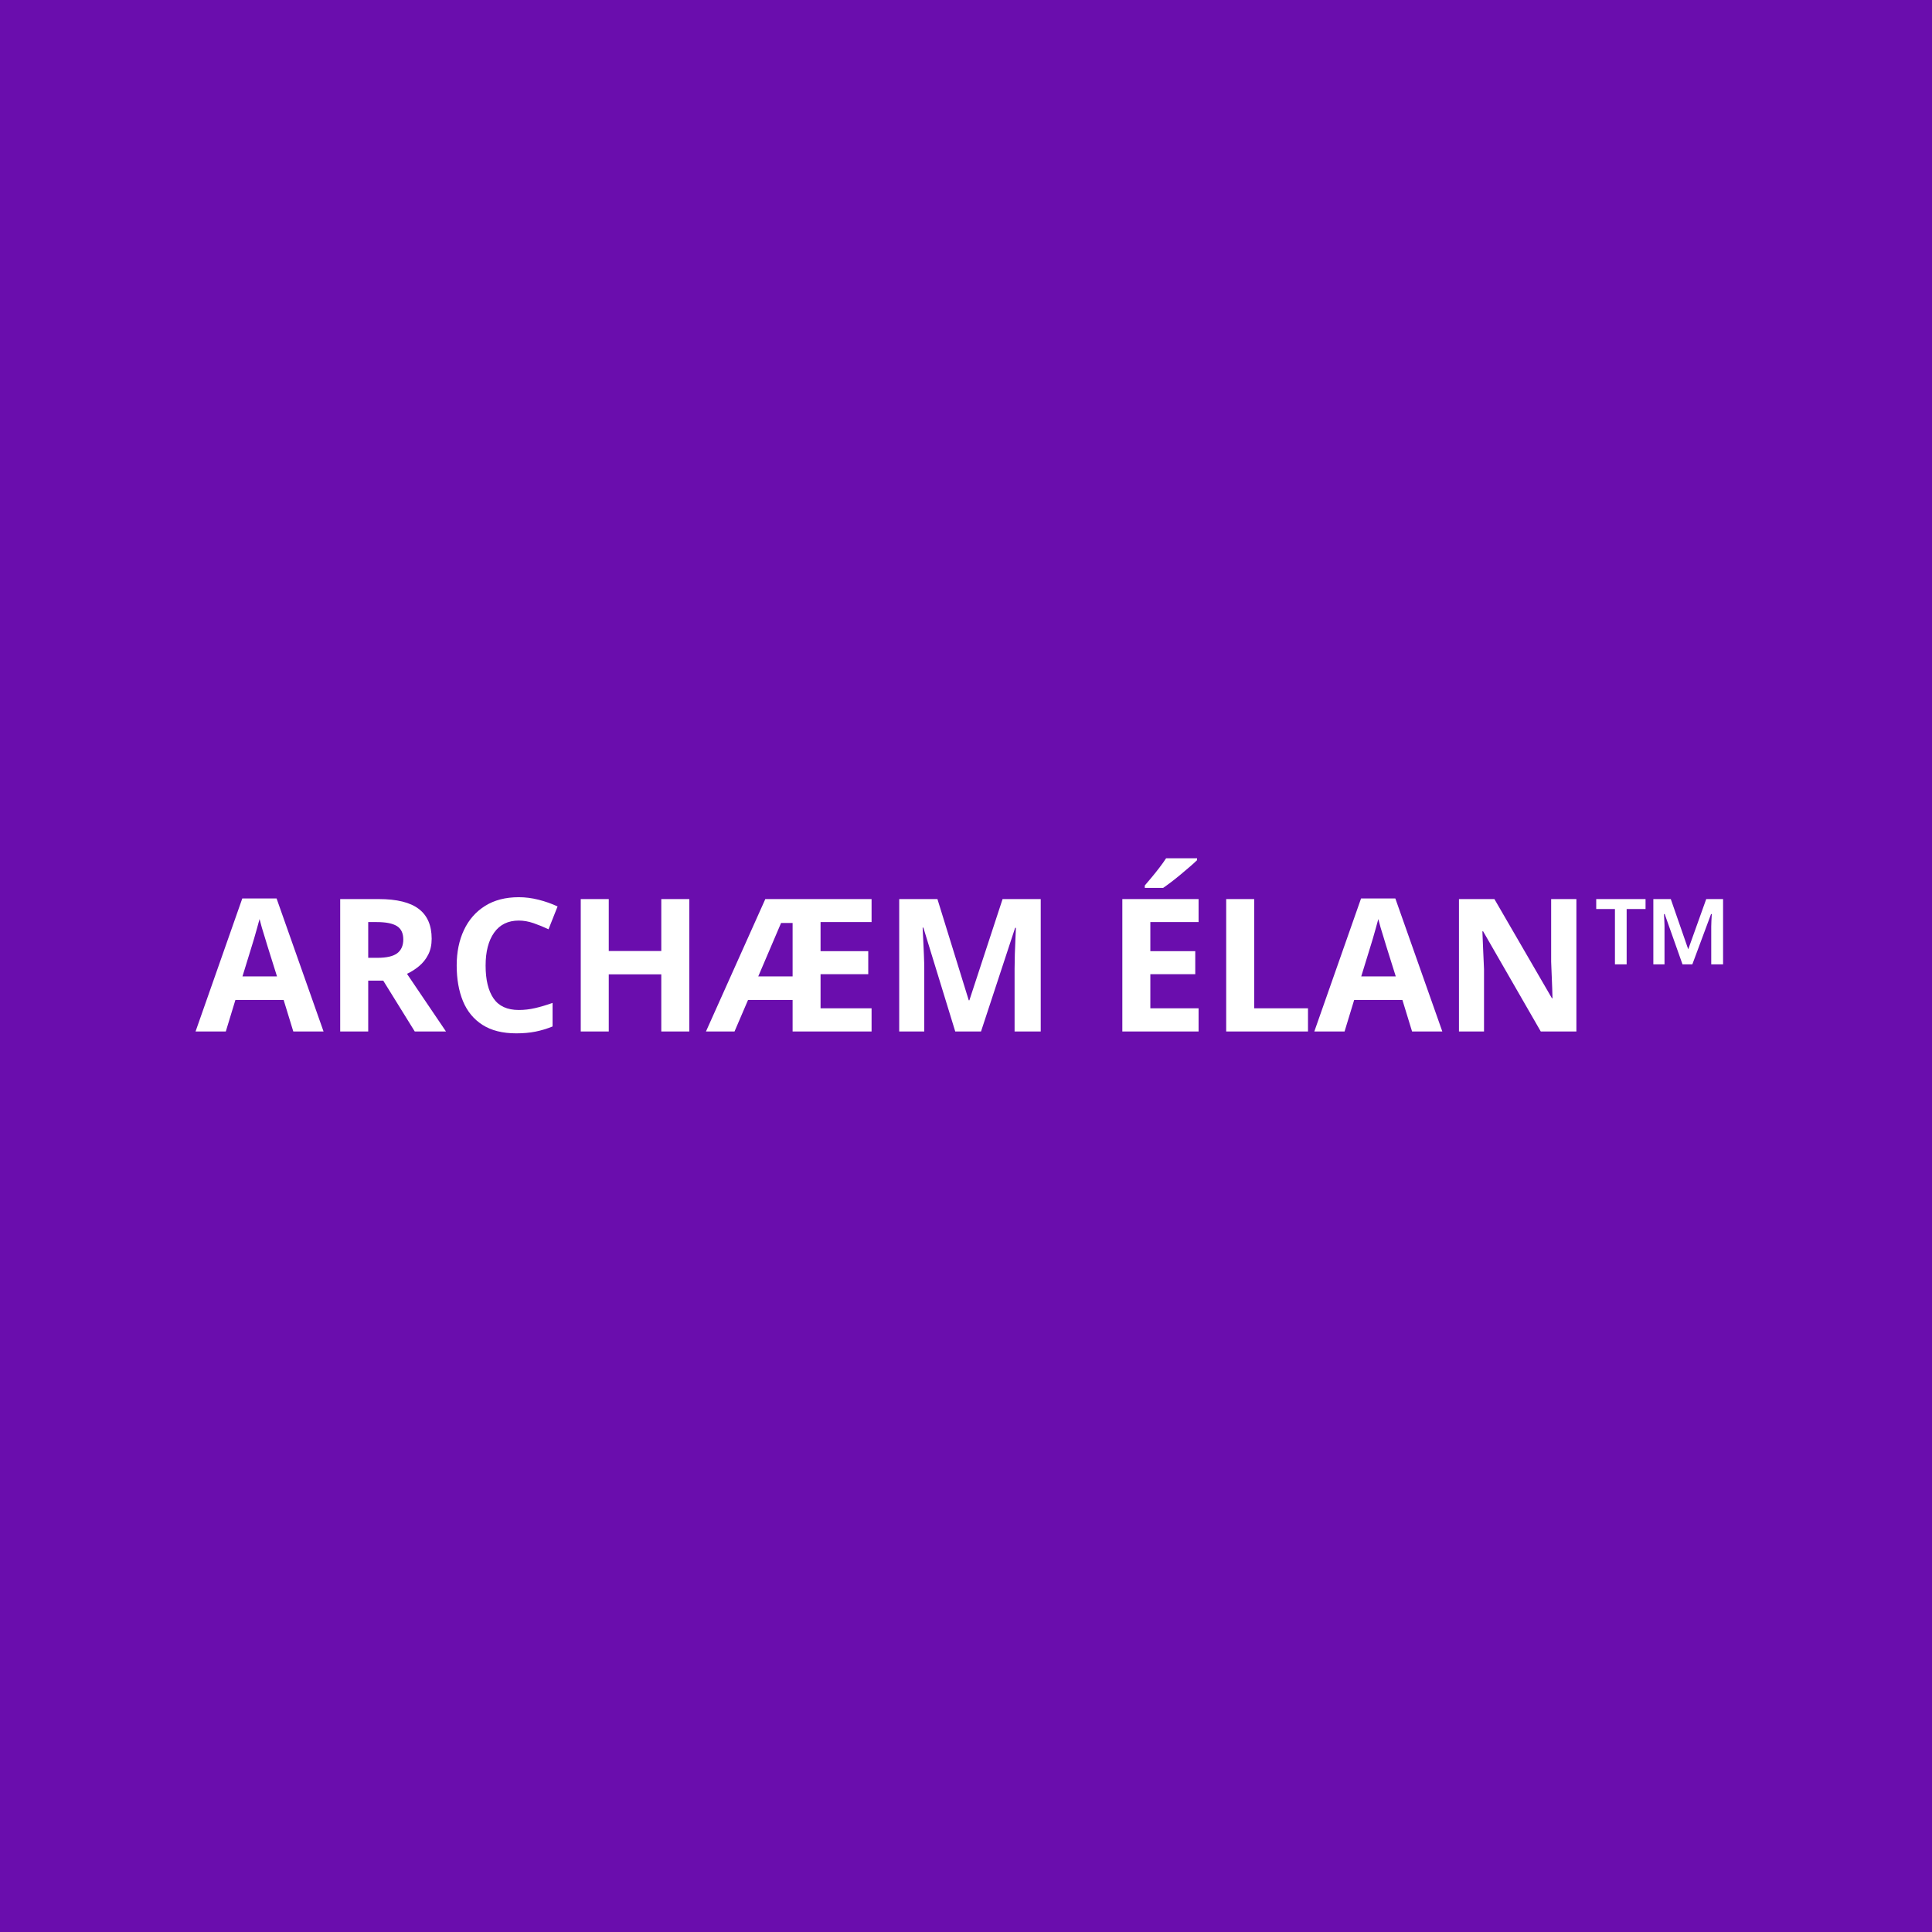
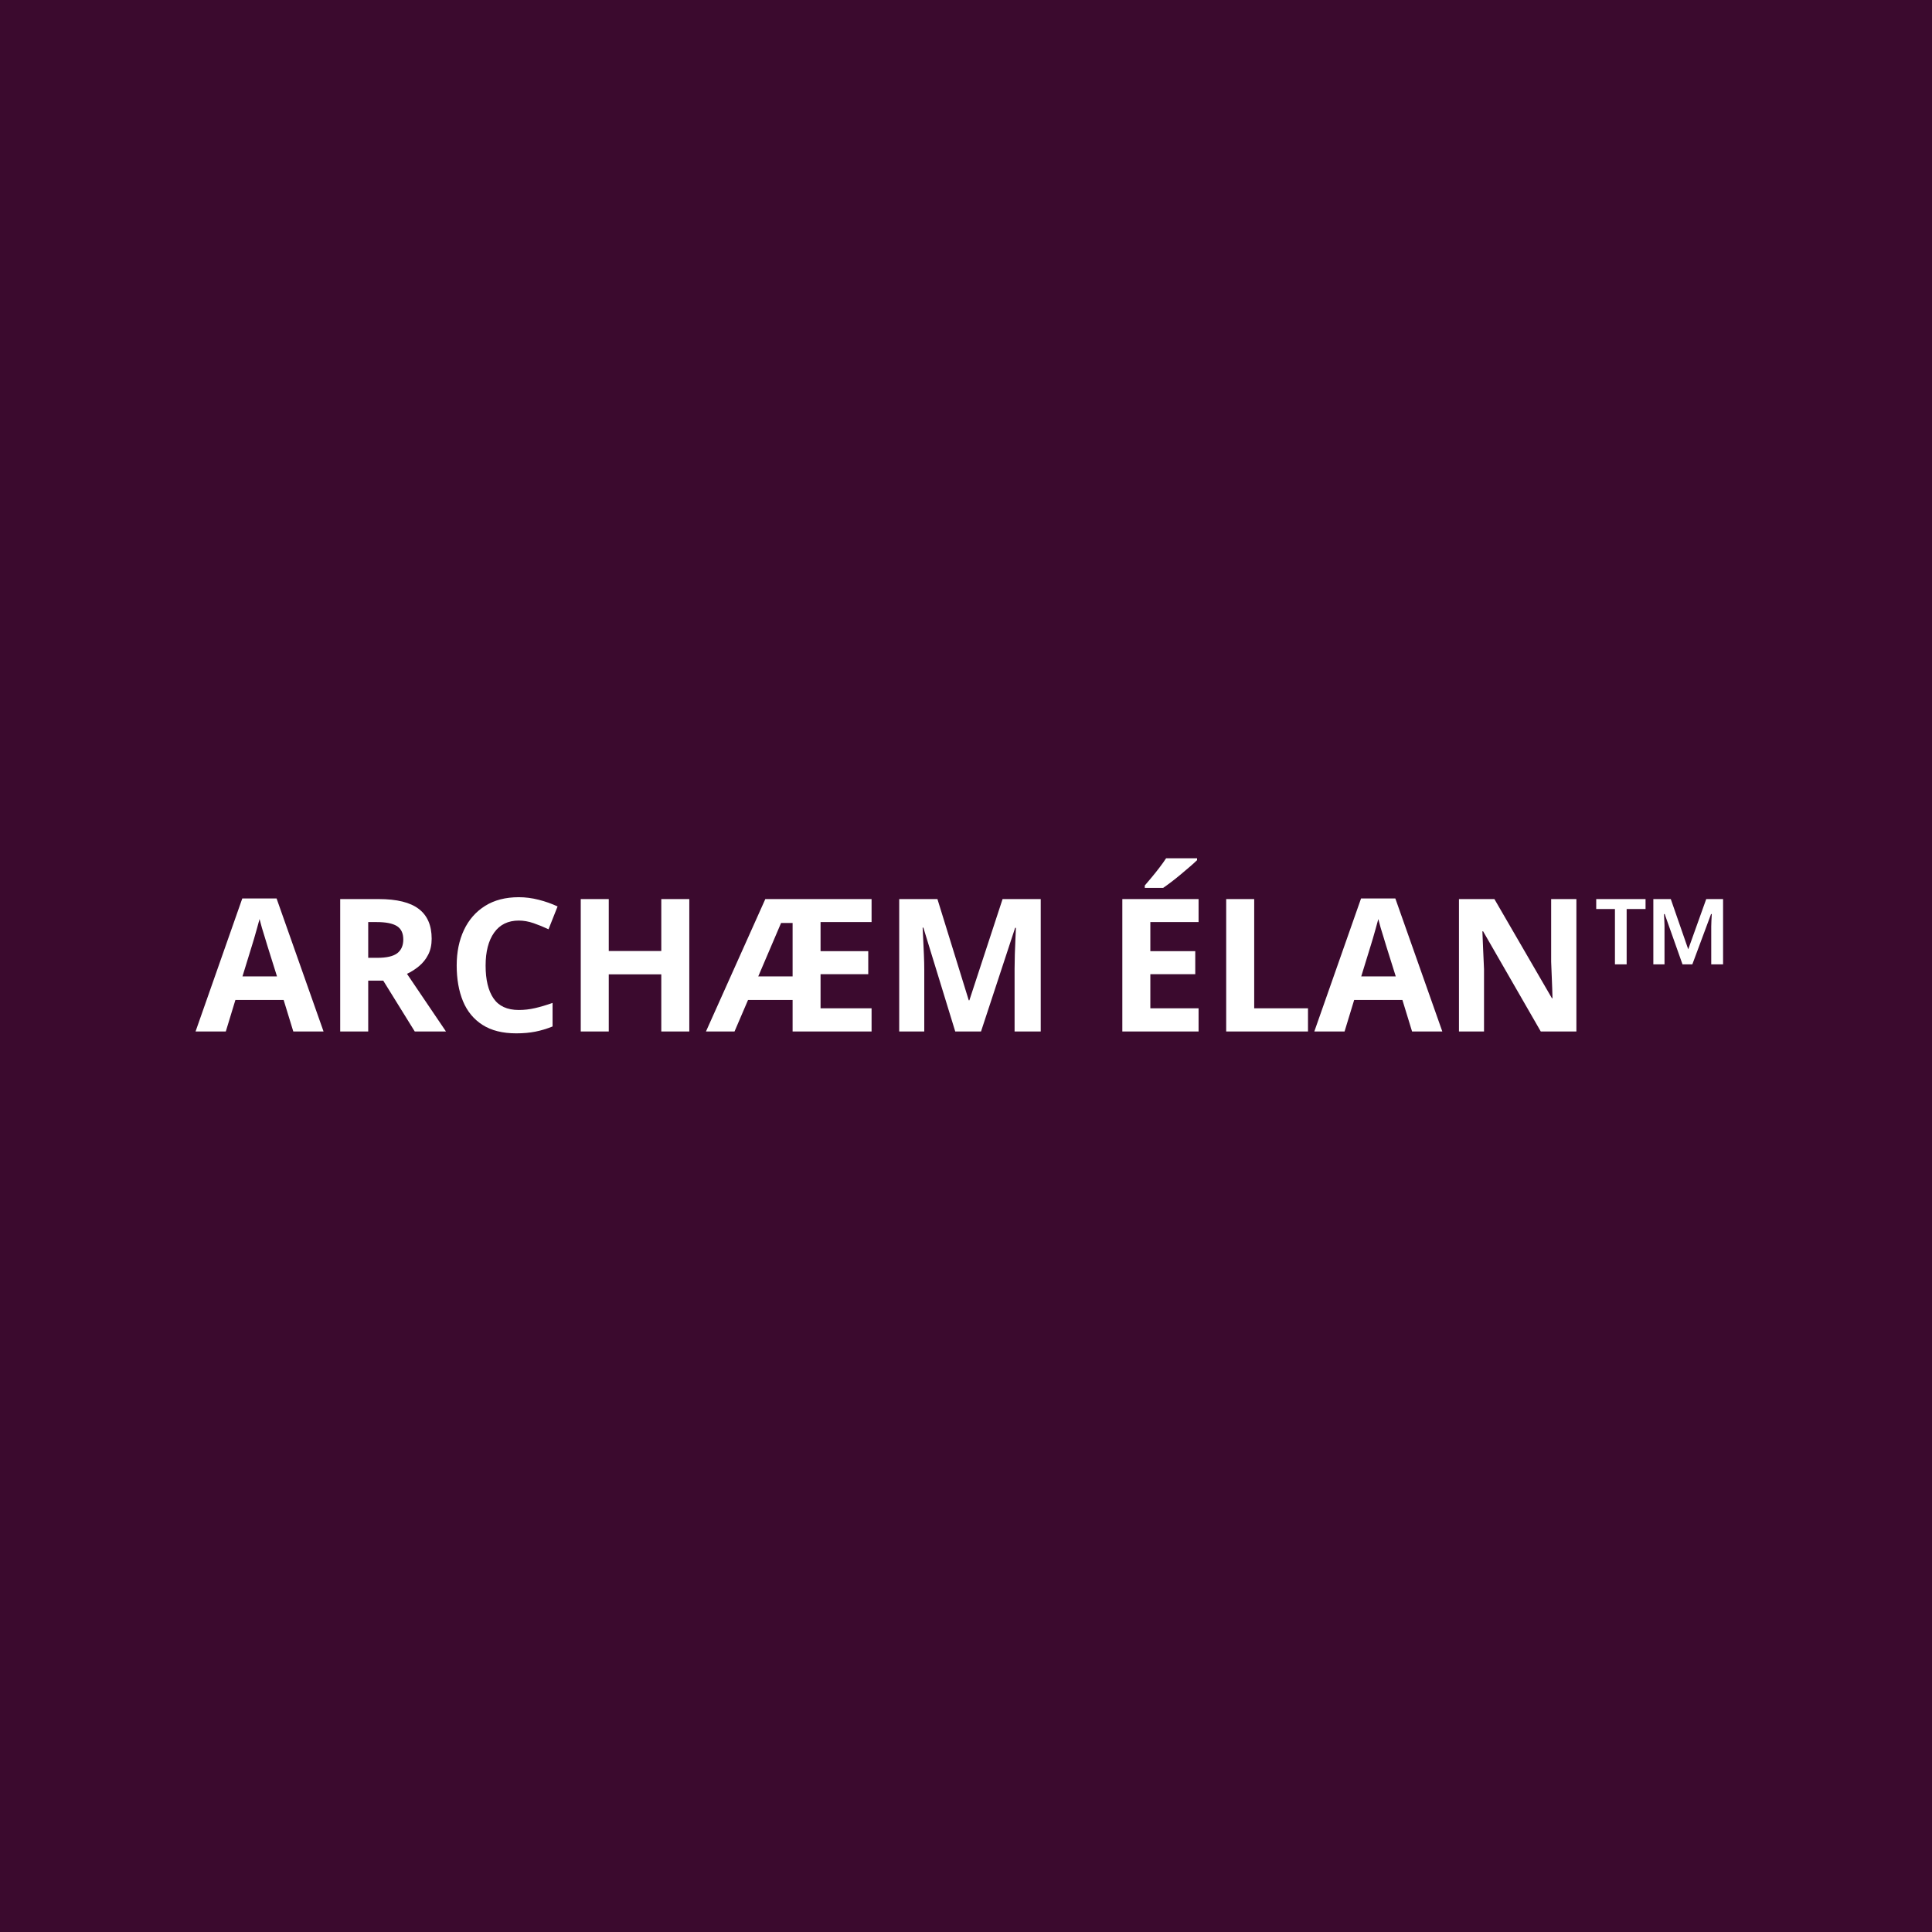
<svg xmlns="http://www.w3.org/2000/svg" width="500" height="500">
-   <rect width="100%" height="100%" fill="#6a0dad" />
+   <rect width="100%" height="100%" fill="#3b0a2e" />
  <text x="50%" y="50%" font-family="sans-serif" font-weight="bold" font-size="48" fill="white" dominant-baseline="middle" text-anchor="middle">ARCHÆM ÉLAN™</text>
</svg>
